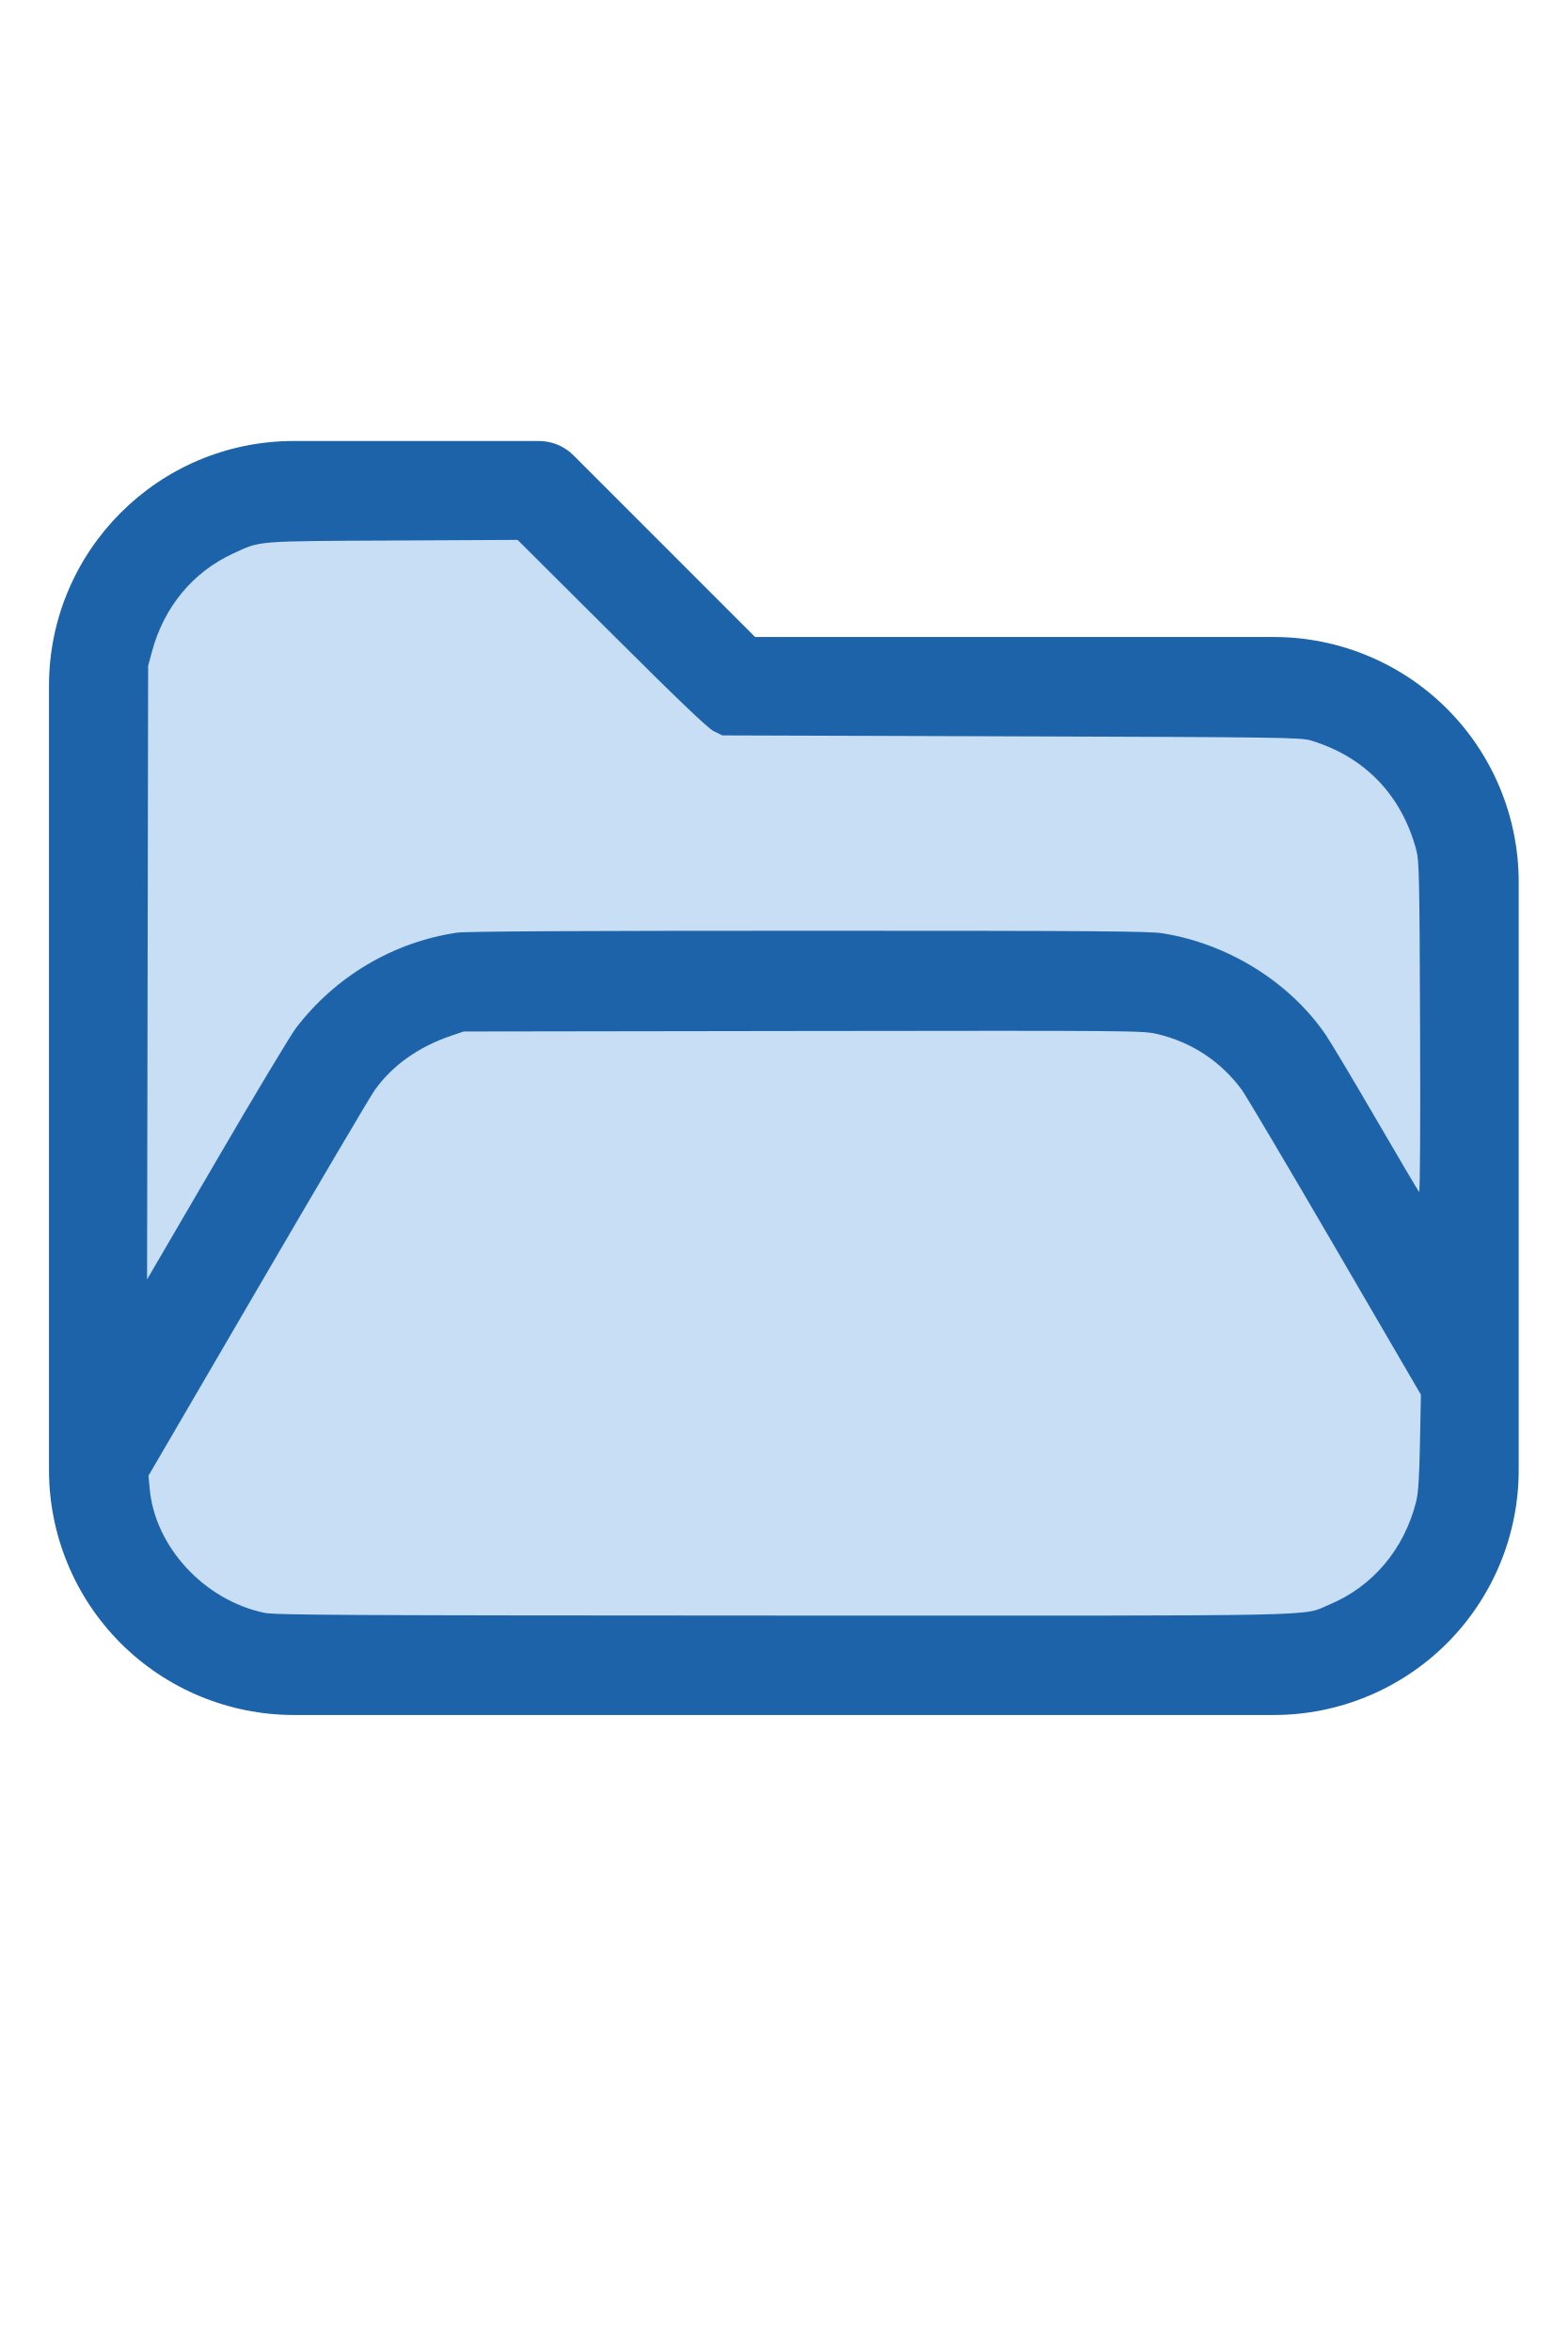
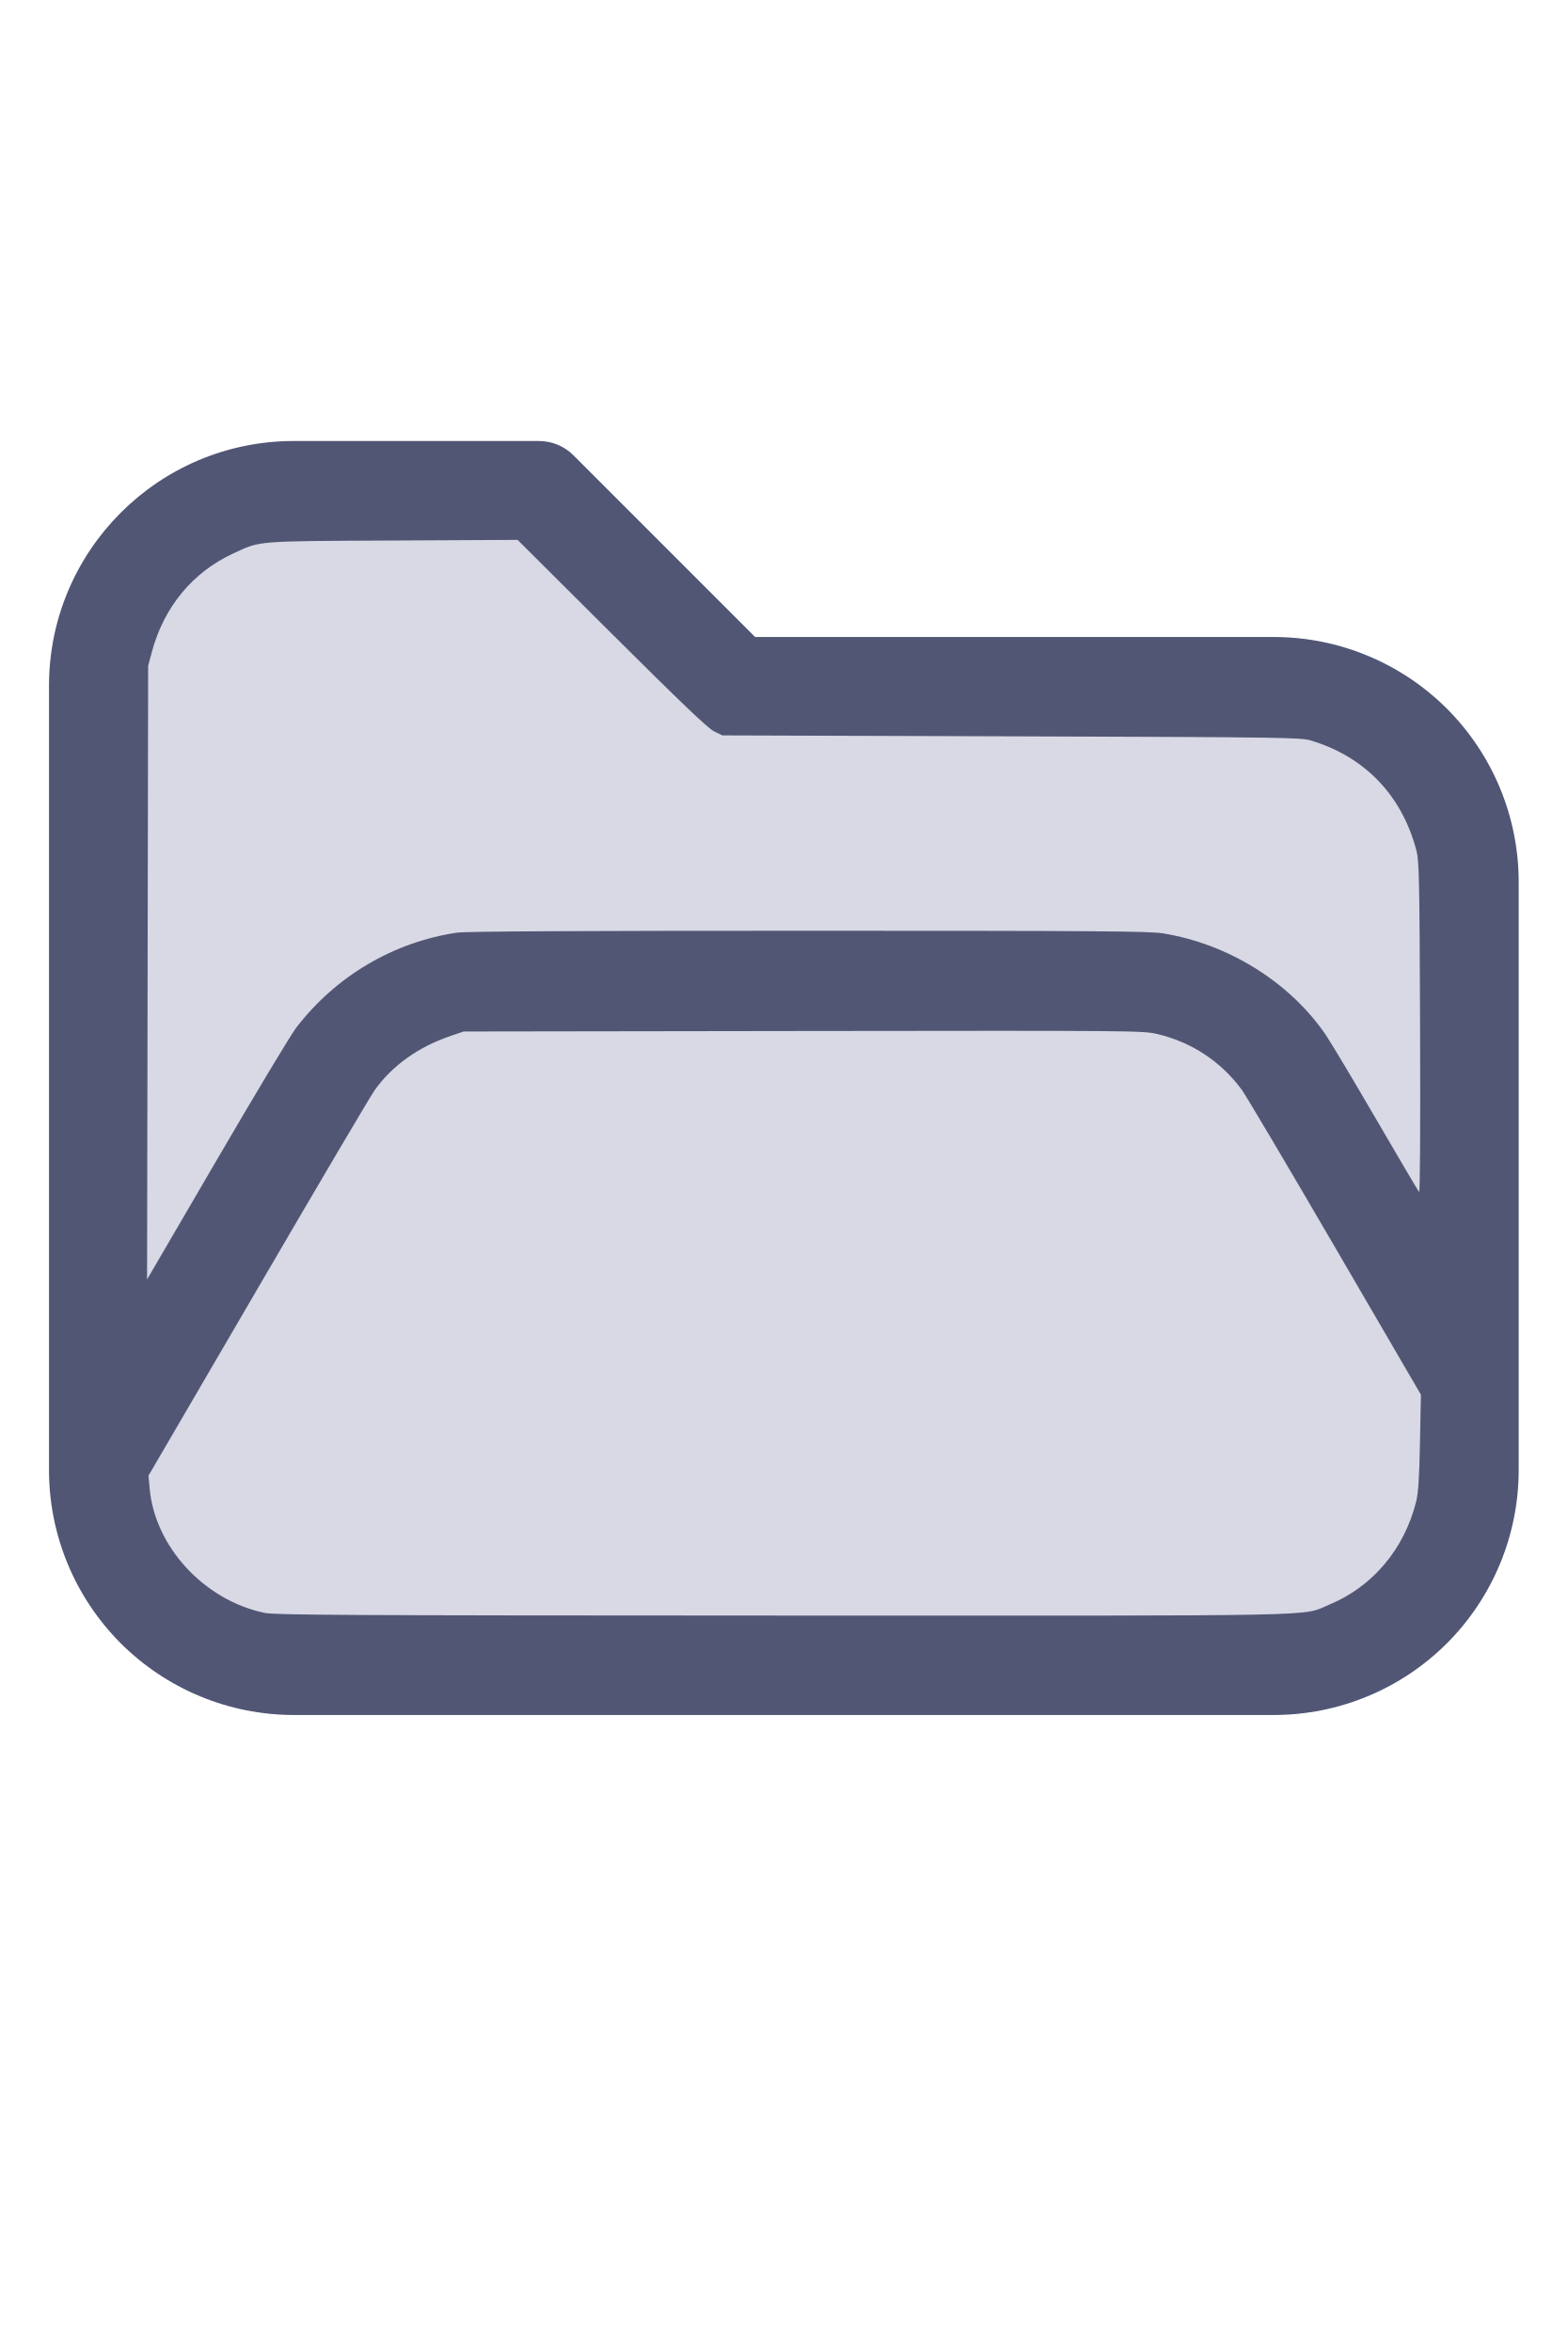
<svg xmlns="http://www.w3.org/2000/svg" version="1.1" width="16" height="24" viewBox="0 0 32 32" xml:space="preserve">
-   <g style="fill:#1D63AA;">
+   <g style="fill:#515675;">
    <path d="M1,5.998l0,16.002c-0,1.326 0.527,2.598 1.464,3.536c0.938,0.937 2.21,1.464 3.536,1.464c5.322,0 14.678,-0 20,0c1.326,0 2.598,-0.527 3.536,-1.464c0.937,-0.938 1.464,-2.21 1.464,-3.536c0,-3.486 0,-8.514 0,-12c0,-1.326 -0.527,-2.598 -1.464,-3.536c-0.938,-0.937 -2.21,-1.464 -3.536,-1.464c-0,0 -10.586,0 -10.586,0c0,-0 -3.707,-3.707 -3.707,-3.707c-0.187,-0.188 -0.442,-0.293 -0.707,-0.293l-5.002,0c-2.76,0 -4.998,2.238 -4.998,4.998Zm28,14.415l-3.456,-5.925c-0.538,-0.921 -1.524,-1.488 -2.591,-1.488c-0,0 -12.905,0 -12.906,0c-1.067,0 -2.053,0.567 -2.591,1.488l-4.453,7.635c0.03,0.751 0.342,1.465 0.876,1.998c0.562,0.563 1.325,0.879 2.121,0.879l20,0c0.796,0 1.559,-0.316 2.121,-0.879c0.563,-0.562 0.879,-1.325 0.879,-2.121l0,-1.587Zm0,-3.969l0,-6.444c0,-0.796 -0.316,-1.559 -0.879,-2.121c-0.562,-0.563 -1.325,-0.879 -2.121,-0.879c-7.738,0 -11,0 -11,0c-0.265,0 -0.52,-0.105 -0.707,-0.293c-0,0 -3.707,-3.707 -3.707,-3.707c-0,0 -4.588,0 -4.588,0c-1.656,0 -2.998,1.342 -2.998,2.998l0,12.16l2.729,-4.677c0.896,-1.536 2.54,-2.481 4.318,-2.481c3.354,0 9.552,0 12.906,0c1.778,0 3.422,0.945 4.318,2.481l1.729,2.963Z" id="path2" />
  </g>
-   <g style="fill:#C7DEF5;stroke-width:0;">
+   <g style="fill:#D8D9E4;stroke-width:0;">
    <path d="M 5.388,24.913 C 4.16,24.651 3.157,23.559 3.054,22.371 L 3.031,22.116 5.261,18.294 C 6.487,16.191 7.56,14.373 7.645,14.253 8.004,13.746 8.542,13.363 9.21,13.137 l 0.255,-0.086 6.929,-0.01 c 6.805,-0.009 6.935,-0.008 7.234,0.063 0.696,0.165 1.29,0.557 1.715,1.13 0.082,0.11 0.939,1.557 1.905,3.215 l 1.756,3.014 -0.019,0.972 c -0.014,0.725 -0.034,1.032 -0.078,1.209 -0.243,0.971 -0.887,1.735 -1.772,2.103 -0.588,0.244 0.247,0.227 -11.162,0.224 -9.028,-0.003 -10.364,-0.01 -10.586,-0.057 z" id="path199" />
    <path d="M 3.013,11.85 3.024,5.588 3.102,5.297 C 3.348,4.386 3.936,3.676 4.757,3.297 5.329,3.033 5.181,3.045 8.013,3.031 l 2.552,-0.013 1.919,1.911 c 1.404,1.398 1.964,1.933 2.089,1.995 l 0.171,0.084 5.898,0.019 c 5.553,0.018 5.91,0.023 6.116,0.085 1.102,0.332 1.857,1.118 2.154,2.244 0.056,0.214 0.064,0.564 0.075,3.622 0.008,2.032 -5.42e-4,3.371 -0.02,3.349 -0.018,-0.02 -0.414,-0.691 -0.88,-1.492 -0.466,-0.801 -0.931,-1.578 -1.033,-1.727 -0.736,-1.069 -1.984,-1.844 -3.316,-2.06 -0.28,-0.045 -1.345,-0.053 -7.239,-0.053 -4.714,-1.09e-4 -6.993,0.012 -7.172,0.039 -1.3,0.193 -2.477,0.89 -3.284,1.944 -0.108,0.141 -0.836,1.353 -1.618,2.695 L 3.002,18.111 Z" id="path201" />
  </g>
</svg>
